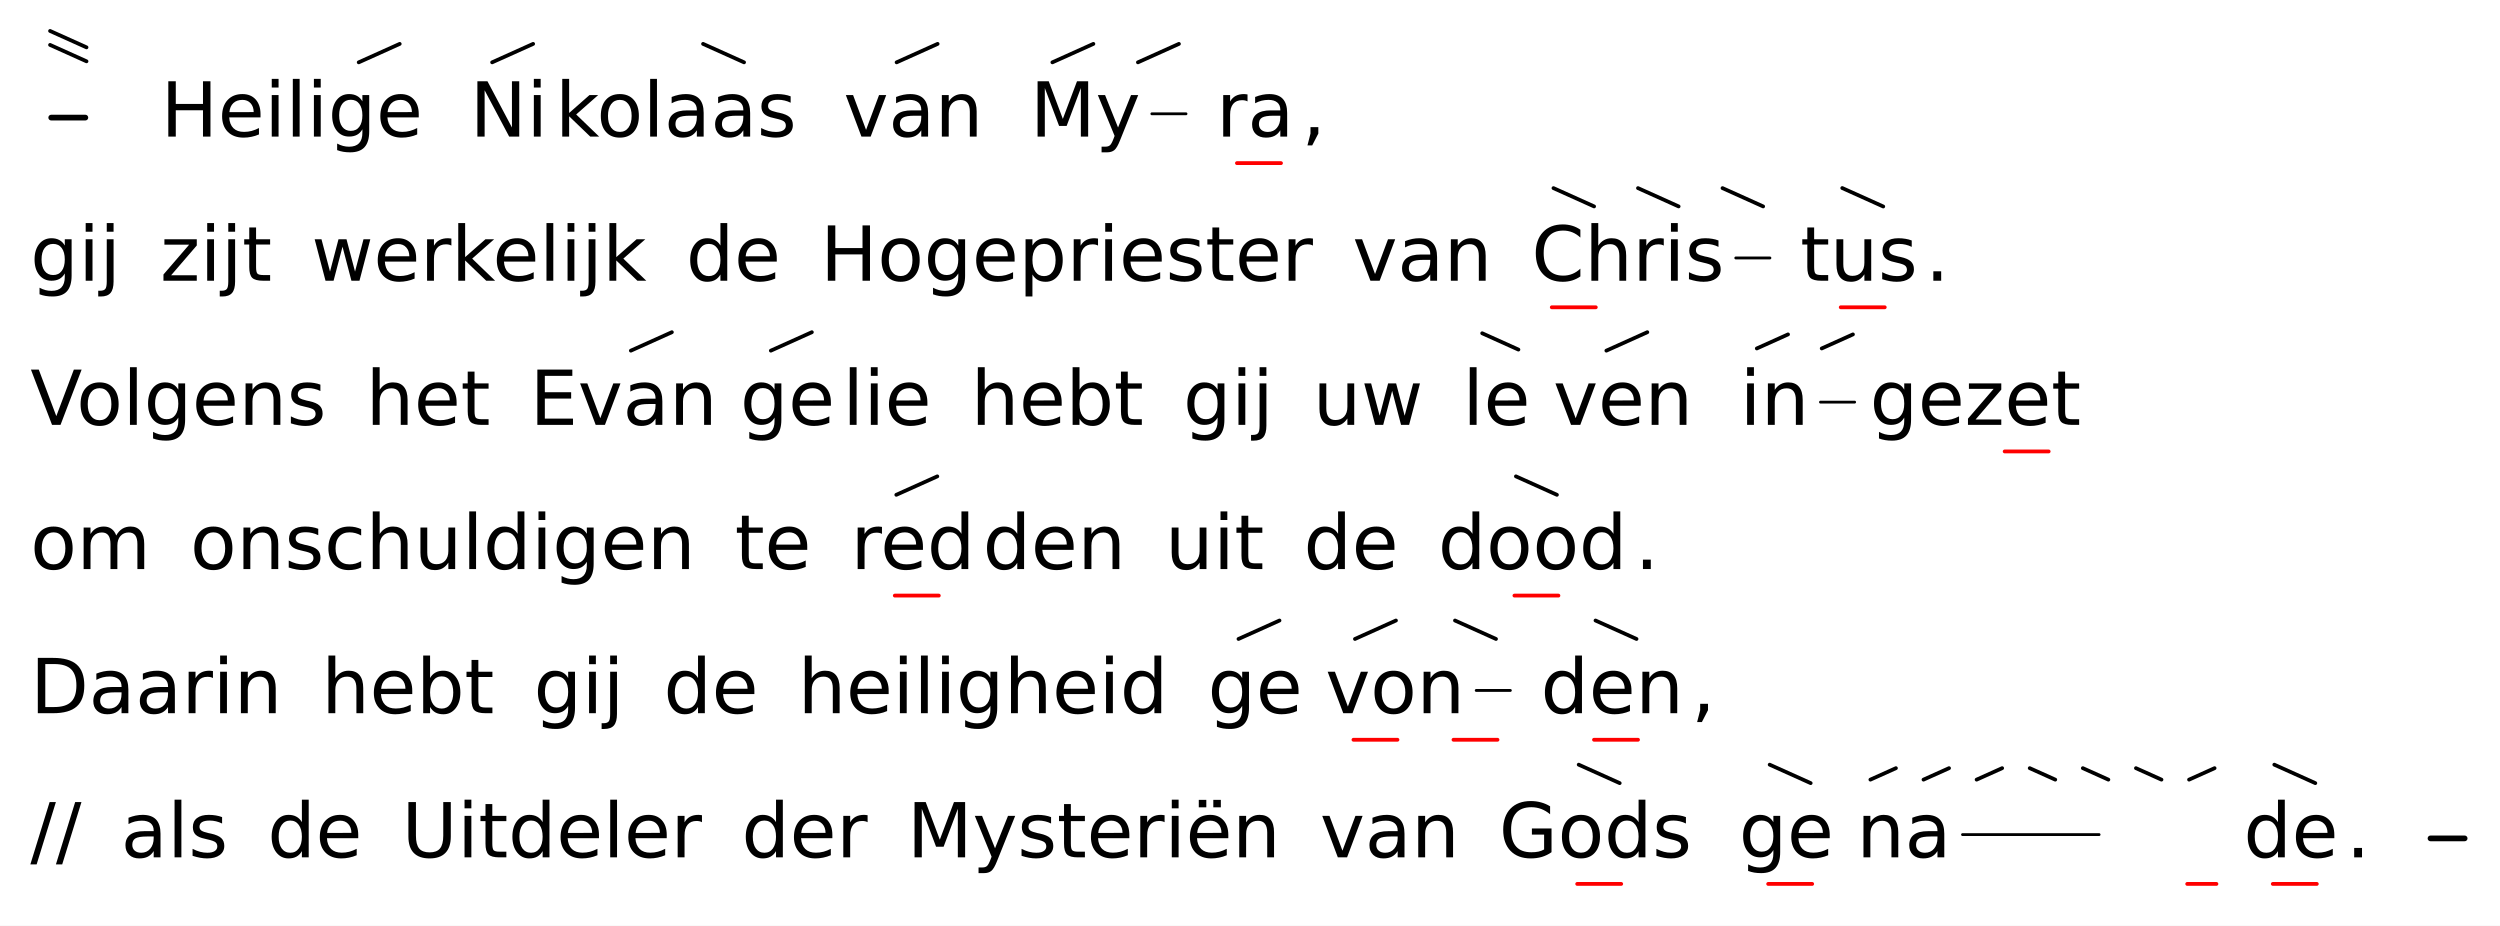
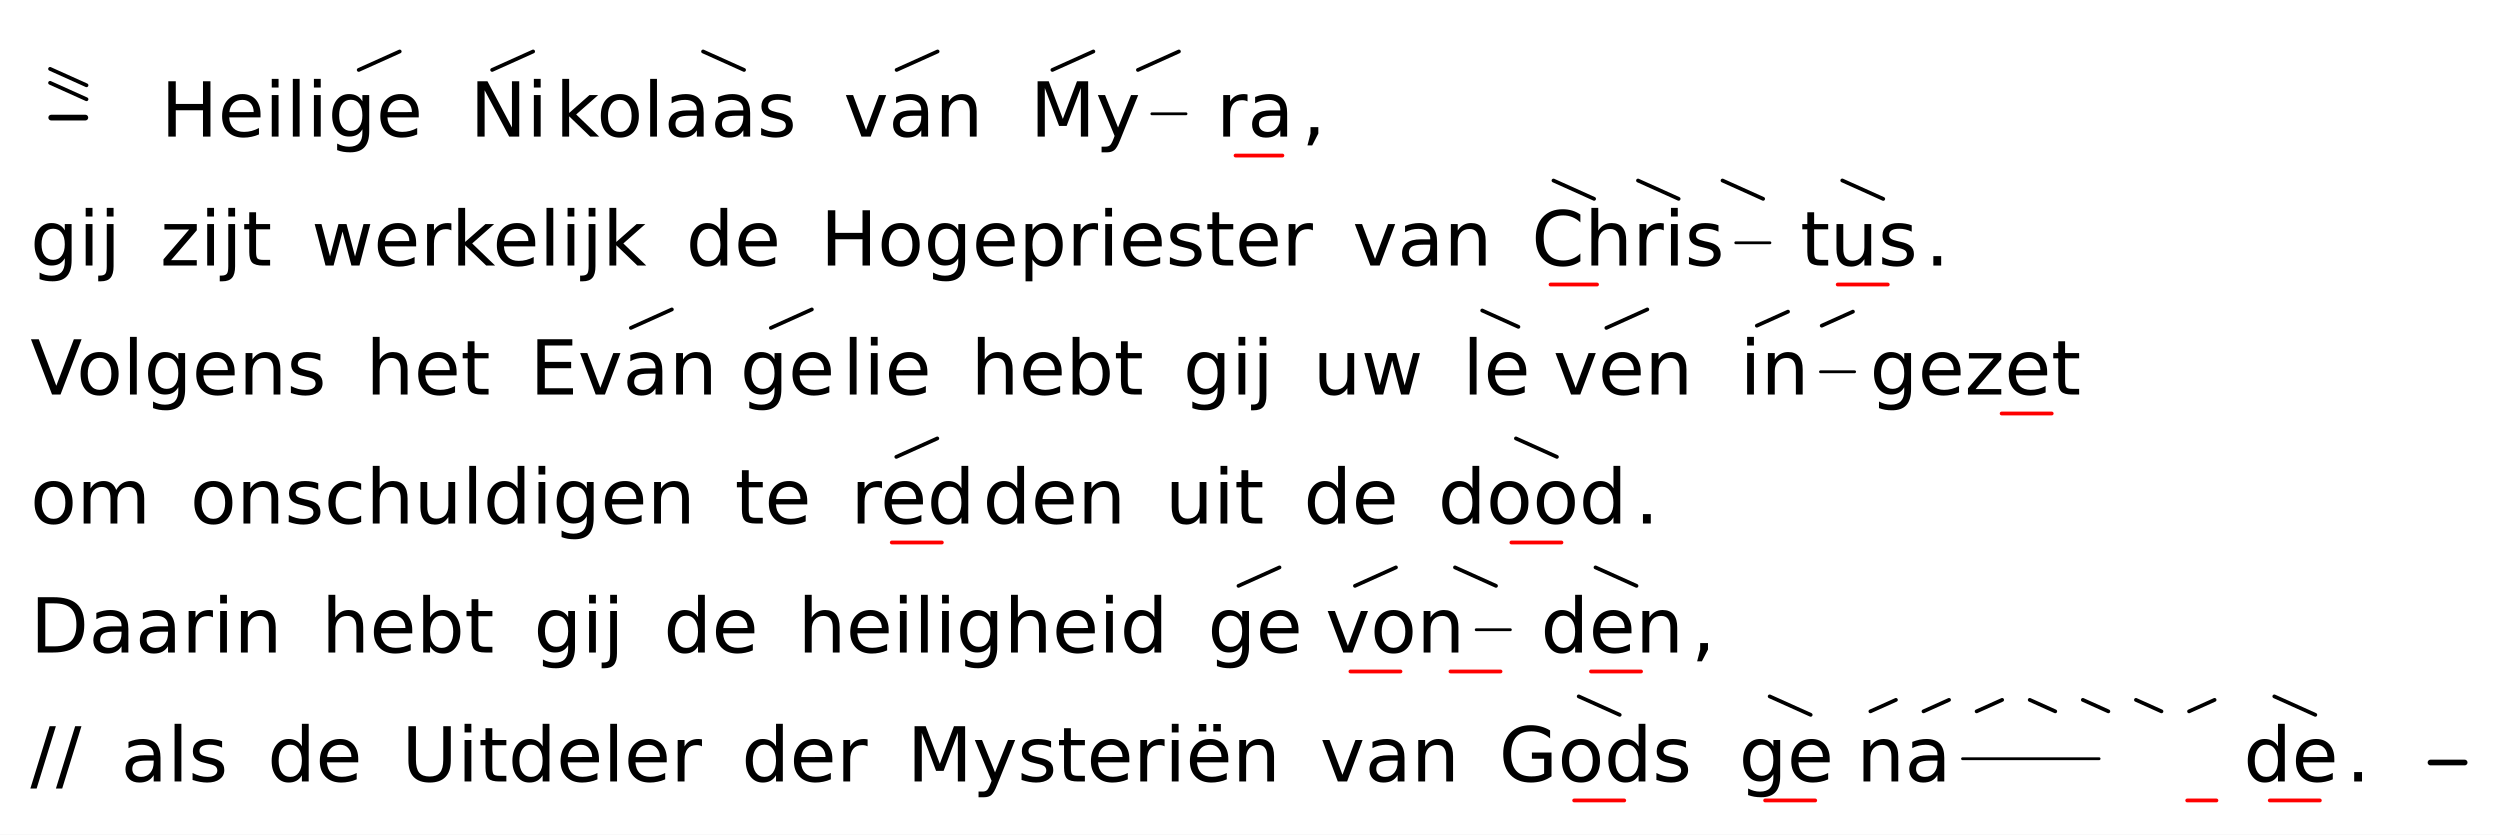
- <svg xmlns="http://www.w3.org/2000/svg" class="vsa-svg" width="659" height="244" viewBox="0 0 659 244">
+ <svg xmlns="http://www.w3.org/2000/svg" class="vsa-svg" width="659" height="220" viewBox="0 0 659 220">
  <rect width="100%" height="100%" fill="white" />
  <g class="vsa-score">
    <g class="vsa-line" data-vsa-line="1">
      <g class="vsa-unit vsa-pitch-marker" data-vsa-unit="1">
        <g class="vsa-pitch-marker-upper-glyph vsa-upper-glyphs">
-           <line class="vsa-glyph vsa-upper-glyph vsa-glyph-fall" x1="13.20" y1="11.84" x2="22.80" y2="16.16" stroke="black" stroke-width="1.00" stroke-linecap="round" />
-           <line class="vsa-glyph vsa-upper-glyph vsa-glyph-fall" x1="13.20" y1="8.16" x2="22.80" y2="12.48" stroke="black" stroke-width="1.00" stroke-linecap="round" />
+           <line class="vsa-glyph vsa-upper-glyph vsa-glyph-fall" x1="13.20" y1="21.84" x2="22.80" y2="26.16" stroke="black" stroke-width="1.00" stroke-linecap="round" />
+           <line class="vsa-glyph vsa-upper-glyph vsa-glyph-fall" x1="13.20" y1="18.16" x2="22.80" y2="22.48" stroke="black" stroke-width="1.00" stroke-linecap="round" />
        </g>
        <line class="vsa-pitch-marker-dash" x1="13.50" y1="31.00" x2="22.50" y2="31.00" stroke="black" stroke-width="1.50" stroke-linecap="round" />
      </g>
      <g class="vsa-unit vsa-unit-text" data-vsa-unit="3">
        <text class="vsa-text vsa-free-text" x="42.40" y="36.00" xml:space="preserve" font-family="DejaVu Sans" font-size="20.00">Heili</text>
      </g>
      <g class="vsa-unit vsa-unit-scope" data-vsa-unit="4">
-         <g class="vsa-glyph-group vsa-upper-glyphs">
-           <line class="vsa-glyph vsa-upper-glyph vsa-glyph-rise" x1="94.56" y1="16.43" x2="105.36" y2="11.57" stroke="black" stroke-width="1.00" stroke-linecap="round" />
-         </g>
-         <g class="vsa-glyph-group vsa-lower-glyphs">
- </g>
        <text class="vsa-text vsa-sung-text" x="86.45" y="36.00" xml:space="preserve" font-family="DejaVu Sans" font-size="20.00">ge</text>
+         <g class="vsa-glyph-group vsa-upper-glyphs">
+           <line class="vsa-glyph vsa-upper-glyph vsa-glyph-rise" x1="94.56" y1="18.43" x2="105.36" y2="13.57" stroke="black" stroke-width="1.00" stroke-linecap="round" />
+         </g>
+         <g class="vsa-glyph-group vsa-lower-glyphs">
+ </g>
      </g>
      <g class="vsa-unit vsa-unit-scope" data-vsa-unit="6">
-         <g class="vsa-glyph-group vsa-upper-glyphs">
-           <line class="vsa-glyph vsa-upper-glyph vsa-glyph-rise" x1="129.73" y1="16.43" x2="140.53" y2="11.57" stroke="black" stroke-width="1.00" stroke-linecap="round" />
-         </g>
-         <g class="vsa-glyph-group vsa-lower-glyphs">
- </g>
        <text class="vsa-text vsa-sung-text" x="123.87" y="36.00" xml:space="preserve" font-family="DejaVu Sans" font-size="20.00">Ni</text>
+         <g class="vsa-glyph-group vsa-upper-glyphs">
+           <line class="vsa-glyph vsa-upper-glyph vsa-glyph-rise" x1="129.73" y1="18.43" x2="140.53" y2="13.57" stroke="black" stroke-width="1.00" stroke-linecap="round" />
+         </g>
+         <g class="vsa-glyph-group vsa-lower-glyphs">
+ </g>
      </g>
      <g class="vsa-unit vsa-unit-text" data-vsa-unit="7">
        <text class="vsa-text vsa-free-text" x="146.40" y="36.00" xml:space="preserve" font-family="DejaVu Sans" font-size="20.00">ko</text>
      </g>
      <g class="vsa-unit vsa-unit-scope" data-vsa-unit="8">
-         <g class="vsa-glyph-group vsa-upper-glyphs">
-           <line class="vsa-glyph vsa-upper-glyph vsa-glyph-fall" x1="185.33" y1="11.57" x2="196.13" y2="16.43" stroke="black" stroke-width="1.00" stroke-linecap="round" />
-         </g>
-         <g class="vsa-glyph-group vsa-lower-glyphs">
- </g>
        <text class="vsa-text vsa-sung-text" x="169.49" y="36.00" xml:space="preserve" font-family="DejaVu Sans" font-size="20.00">laas</text>
+         <g class="vsa-glyph-group vsa-upper-glyphs">
+           <line class="vsa-glyph vsa-upper-glyph vsa-glyph-fall" x1="185.33" y1="13.57" x2="196.13" y2="18.43" stroke="black" stroke-width="1.00" stroke-linecap="round" />
+         </g>
+         <g class="vsa-glyph-group vsa-lower-glyphs">
+ </g>
      </g>
      <g class="vsa-unit vsa-unit-scope" data-vsa-unit="10">
-         <g class="vsa-glyph-group vsa-upper-glyphs">
-           <line class="vsa-glyph vsa-upper-glyph vsa-glyph-rise" x1="236.35" y1="16.43" x2="247.15" y2="11.57" stroke="black" stroke-width="1.00" stroke-linecap="round" />
-         </g>
-         <g class="vsa-glyph-group vsa-lower-glyphs">
- </g>
        <text class="vsa-text vsa-sung-text" x="222.37" y="36.00" xml:space="preserve" font-family="DejaVu Sans" font-size="20.00">van</text>
+         <g class="vsa-glyph-group vsa-upper-glyphs">
+           <line class="vsa-glyph vsa-upper-glyph vsa-glyph-rise" x1="236.35" y1="18.43" x2="247.15" y2="13.57" stroke="black" stroke-width="1.00" stroke-linecap="round" />
+         </g>
+         <g class="vsa-glyph-group vsa-lower-glyphs">
+ </g>
      </g>
      <g class="vsa-unit vsa-unit-scope" data-vsa-unit="12">
-         <g class="vsa-glyph-group vsa-upper-glyphs">
-           <line class="vsa-glyph vsa-upper-glyph vsa-glyph-rise" x1="277.41" y1="16.43" x2="288.21" y2="11.57" stroke="black" stroke-width="1.00" stroke-linecap="round" />
-           <line class="vsa-glyph vsa-upper-glyph vsa-glyph-rise" x1="299.96" y1="16.43" x2="310.76" y2="11.57" stroke="black" stroke-width="1.00" stroke-linecap="round" />
-         </g>
-         <g class="vsa-glyph-group vsa-lower-glyphs">
- </g>
        <text class="vsa-text vsa-sung-text" x="271.54" y="36.00" xml:space="preserve" font-family="DejaVu Sans" font-size="20.00">My</text>
        <line class="vsa-filler-line" x1="303.63" y1="30.00" x2="312.63" y2="30.00" stroke="black" stroke-width="0.75" stroke-linecap="round" />
+         <g class="vsa-glyph-group vsa-upper-glyphs">
+           <line class="vsa-glyph vsa-upper-glyph vsa-glyph-rise" x1="277.41" y1="18.43" x2="288.21" y2="13.57" stroke="black" stroke-width="1.00" stroke-linecap="round" />
+           <line class="vsa-glyph vsa-upper-glyph vsa-glyph-rise" x1="299.96" y1="18.43" x2="310.76" y2="13.57" stroke="black" stroke-width="1.00" stroke-linecap="round" />
+         </g>
+         <g class="vsa-glyph-group vsa-lower-glyphs">
+ </g>
      </g>
      <g class="vsa-unit vsa-unit-scope" data-vsa-unit="13">
-         <g class="vsa-glyph-group vsa-upper-glyphs">
- </g>
-         <g class="vsa-glyph-group vsa-lower-glyphs">
-           <line class="vsa-glyph vsa-lower-glyph vsa-glyph-length" x1="326.06" y1="43.00" x2="337.67" y2="43.00" stroke="red" stroke-width="1.00" stroke-linecap="round" />
-         </g>
        <text class="vsa-text vsa-sung-text" x="320.63" y="36.00" xml:space="preserve" font-family="DejaVu Sans" font-size="20.00">ra</text>
+         <g class="vsa-glyph-group vsa-upper-glyphs">
+ </g>
+         <g class="vsa-glyph-group vsa-lower-glyphs">
+           <line class="vsa-glyph vsa-lower-glyph vsa-glyph-length" x1="325.69" y1="41.00" x2="338.04" y2="41.00" stroke="red" stroke-width="1.00" stroke-linecap="round" />
+         </g>
      </g>
      <g class="vsa-unit vsa-unit-text" data-vsa-unit="14">
        <text class="vsa-text vsa-free-text" x="343.10" y="36.00" xml:space="preserve" font-family="DejaVu Sans" font-size="20.00">,</text>
      </g>
    </g>
    <g class="vsa-line" data-vsa-line="2">
      <g class="vsa-unit vsa-unit-text" data-vsa-unit="1">
-         <text class="vsa-text vsa-free-text" x="8.00" y="74.00" xml:space="preserve" font-family="DejaVu Sans" font-size="20.00">gij</text>
-       </g>
-       <g class="vsa-unit vsa-unit-text" data-vsa-unit="3">
-         <text class="vsa-text vsa-free-text" x="42.23" y="74.00" xml:space="preserve" font-family="DejaVu Sans" font-size="20.00">zijt</text>
-       </g>
-       <g class="vsa-unit vsa-unit-text" data-vsa-unit="5">
-         <text class="vsa-text vsa-free-text" x="82.10" y="74.00" xml:space="preserve" font-family="DejaVu Sans" font-size="20.00">werkelijk</text>
+         <text class="vsa-text vsa-free-text" x="8.00" y="70.00" xml:space="preserve" font-family="DejaVu Sans" font-size="20.00">gij</text>
+       </g>
+       <g class="vsa-unit vsa-unit-text" data-vsa-unit="3">
+         <text class="vsa-text vsa-free-text" x="42.23" y="70.00" xml:space="preserve" font-family="DejaVu Sans" font-size="20.00">zijt</text>
+       </g>
+       <g class="vsa-unit vsa-unit-text" data-vsa-unit="5">
+         <text class="vsa-text vsa-free-text" x="82.10" y="70.00" xml:space="preserve" font-family="DejaVu Sans" font-size="20.00">werkelijk</text>
      </g>
      <g class="vsa-unit vsa-unit-text" data-vsa-unit="7">
-         <text class="vsa-text vsa-free-text" x="180.83" y="74.00" xml:space="preserve" font-family="DejaVu Sans" font-size="20.00">de</text>
+         <text class="vsa-text vsa-free-text" x="180.83" y="70.00" xml:space="preserve" font-family="DejaVu Sans" font-size="20.00">de</text>
      </g>
      <g class="vsa-unit vsa-unit-text" data-vsa-unit="9">
-         <text class="vsa-text vsa-free-text" x="216.25" y="74.00" xml:space="preserve" font-family="DejaVu Sans" font-size="20.00">Hogepriester</text>
+         <text class="vsa-text vsa-free-text" x="216.25" y="70.00" xml:space="preserve" font-family="DejaVu Sans" font-size="20.00">Hogepriester</text>
      </g>
      <g class="vsa-unit vsa-unit-text" data-vsa-unit="11">
-         <text class="vsa-text vsa-free-text" x="356.54" y="74.00" xml:space="preserve" font-family="DejaVu Sans" font-size="20.00">van</text>
+         <text class="vsa-text vsa-free-text" x="356.54" y="70.00" xml:space="preserve" font-family="DejaVu Sans" font-size="20.00">van</text>
      </g>
      <g class="vsa-unit vsa-unit-scope" data-vsa-unit="13">
-         <g class="vsa-glyph-group vsa-upper-glyphs">
-           <line class="vsa-glyph vsa-upper-glyph vsa-glyph-fall" x1="409.50" y1="49.59" x2="420.20" y2="54.41" stroke="black" stroke-width="1.00" stroke-linecap="round" />
-           <line class="vsa-glyph vsa-upper-glyph vsa-glyph-fall" x1="431.78" y1="49.59" x2="442.48" y2="54.41" stroke="black" stroke-width="1.00" stroke-linecap="round" />
-           <line class="vsa-glyph vsa-upper-glyph vsa-glyph-fall" x1="454.06" y1="49.59" x2="464.76" y2="54.41" stroke="black" stroke-width="1.00" stroke-linecap="round" />
-         </g>
-         <g class="vsa-glyph-group vsa-lower-glyphs">
-           <line class="vsa-glyph vsa-lower-glyph vsa-glyph-length" x1="409.05" y1="81.00" x2="420.65" y2="81.00" stroke="red" stroke-width="1.00" stroke-linecap="round" />
-         </g>
-         <text class="vsa-text vsa-sung-text" x="403.71" y="74.00" xml:space="preserve" font-family="DejaVu Sans" font-size="20.00">Chris</text>
-         <line class="vsa-filler-line" x1="457.55" y1="68.00" x2="466.55" y2="68.00" stroke="black" stroke-width="0.75" stroke-linecap="round" />
+         <text class="vsa-text vsa-sung-text" x="403.71" y="70.00" xml:space="preserve" font-family="DejaVu Sans" font-size="20.00">Chris</text>
+         <line class="vsa-filler-line" x1="457.55" y1="64.00" x2="466.55" y2="64.00" stroke="black" stroke-width="0.75" stroke-linecap="round" />
+         <g class="vsa-glyph-group vsa-upper-glyphs">
+           <line class="vsa-glyph vsa-upper-glyph vsa-glyph-fall" x1="409.50" y1="47.59" x2="420.20" y2="52.41" stroke="black" stroke-width="1.00" stroke-linecap="round" />
+           <line class="vsa-glyph vsa-upper-glyph vsa-glyph-fall" x1="431.78" y1="47.59" x2="442.48" y2="52.41" stroke="black" stroke-width="1.00" stroke-linecap="round" />
+           <line class="vsa-glyph vsa-upper-glyph vsa-glyph-fall" x1="454.06" y1="47.59" x2="464.76" y2="52.41" stroke="black" stroke-width="1.00" stroke-linecap="round" />
+         </g>
+         <g class="vsa-glyph-group vsa-lower-glyphs">
+           <line class="vsa-glyph vsa-lower-glyph vsa-glyph-length" x1="408.72" y1="75.00" x2="420.98" y2="75.00" stroke="red" stroke-width="1.00" stroke-linecap="round" />
+         </g>
      </g>
      <g class="vsa-unit vsa-unit-scope" data-vsa-unit="14">
-         <g class="vsa-glyph-group vsa-upper-glyphs">
-           <line class="vsa-glyph vsa-upper-glyph vsa-glyph-fall" x1="485.62" y1="49.57" x2="496.42" y2="54.43" stroke="black" stroke-width="1.00" stroke-linecap="round" />
-         </g>
-         <g class="vsa-glyph-group vsa-lower-glyphs">
-           <line class="vsa-glyph vsa-lower-glyph vsa-glyph-length" x1="485.22" y1="81.00" x2="496.82" y2="81.00" stroke="red" stroke-width="1.00" stroke-linecap="round" />
-         </g>
-         <text class="vsa-text vsa-sung-text" x="474.55" y="74.00" xml:space="preserve" font-family="DejaVu Sans" font-size="20.00">tus</text>
+         <text class="vsa-text vsa-sung-text" x="474.55" y="70.00" xml:space="preserve" font-family="DejaVu Sans" font-size="20.00">tus</text>
+         <g class="vsa-glyph-group vsa-upper-glyphs">
+           <line class="vsa-glyph vsa-upper-glyph vsa-glyph-fall" x1="485.62" y1="47.57" x2="496.42" y2="52.43" stroke="black" stroke-width="1.00" stroke-linecap="round" />
+         </g>
+         <g class="vsa-glyph-group vsa-lower-glyphs">
+           <line class="vsa-glyph vsa-lower-glyph vsa-glyph-length" x1="484.42" y1="75.00" x2="497.62" y2="75.00" stroke="red" stroke-width="1.00" stroke-linecap="round" />
+         </g>
      </g>
      <g class="vsa-unit vsa-unit-text" data-vsa-unit="15">
-         <text class="vsa-text vsa-free-text" x="507.49" y="74.00" xml:space="preserve" font-family="DejaVu Sans" font-size="20.00">.</text>
+         <text class="vsa-text vsa-free-text" x="507.49" y="70.00" xml:space="preserve" font-family="DejaVu Sans" font-size="20.00">.</text>
      </g>
    </g>
    <g class="vsa-line" data-vsa-line="3">
      <g class="vsa-unit vsa-unit-text" data-vsa-unit="1">
-         <text class="vsa-text vsa-free-text" x="8.00" y="112.00" xml:space="preserve" font-family="DejaVu Sans" font-size="20.00">Volgens</text>
-       </g>
-       <g class="vsa-unit vsa-unit-text" data-vsa-unit="3">
-         <text class="vsa-text vsa-free-text" x="96.45" y="112.00" xml:space="preserve" font-family="DejaVu Sans" font-size="20.00">het</text>
-       </g>
-       <g class="vsa-unit vsa-unit-text" data-vsa-unit="5">
-         <text class="vsa-text vsa-free-text" x="139.68" y="112.00" xml:space="preserve" font-family="DejaVu Sans" font-size="20.00">E</text>
+         <text class="vsa-text vsa-free-text" x="8.00" y="104.00" xml:space="preserve" font-family="DejaVu Sans" font-size="20.00">Volgens</text>
+       </g>
+       <g class="vsa-unit vsa-unit-text" data-vsa-unit="3">
+         <text class="vsa-text vsa-free-text" x="96.45" y="104.00" xml:space="preserve" font-family="DejaVu Sans" font-size="20.00">het</text>
+       </g>
+       <g class="vsa-unit vsa-unit-text" data-vsa-unit="5">
+         <text class="vsa-text vsa-free-text" x="139.68" y="104.00" xml:space="preserve" font-family="DejaVu Sans" font-size="20.00">E</text>
      </g>
      <g class="vsa-unit vsa-unit-scope" data-vsa-unit="6">
-         <g class="vsa-glyph-group vsa-upper-glyphs">
-           <line class="vsa-glyph vsa-upper-glyph vsa-glyph-rise" x1="166.30" y1="92.43" x2="177.10" y2="87.57" stroke="black" stroke-width="1.00" stroke-linecap="round" />
-         </g>
-         <g class="vsa-glyph-group vsa-lower-glyphs">
- </g>
-         <text class="vsa-text vsa-sung-text" x="152.32" y="112.00" xml:space="preserve" font-family="DejaVu Sans" font-size="20.00">van</text>
+         <text class="vsa-text vsa-sung-text" x="152.32" y="104.00" xml:space="preserve" font-family="DejaVu Sans" font-size="20.00">van</text>
+         <g class="vsa-glyph-group vsa-upper-glyphs">
+           <line class="vsa-glyph vsa-upper-glyph vsa-glyph-rise" x1="166.30" y1="86.43" x2="177.10" y2="81.57" stroke="black" stroke-width="1.00" stroke-linecap="round" />
+         </g>
+         <g class="vsa-glyph-group vsa-lower-glyphs">
+ </g>
      </g>
      <g class="vsa-unit vsa-unit-scope" data-vsa-unit="7">
-         <g class="vsa-glyph-group vsa-upper-glyphs">
-           <line class="vsa-glyph vsa-upper-glyph vsa-glyph-rise" x1="203.20" y1="92.43" x2="214.00" y2="87.57" stroke="black" stroke-width="1.00" stroke-linecap="round" />
-         </g>
-         <g class="vsa-glyph-group vsa-lower-glyphs">
- </g>
-         <text class="vsa-text vsa-sung-text" x="195.09" y="112.00" xml:space="preserve" font-family="DejaVu Sans" font-size="20.00">ge</text>
+         <text class="vsa-text vsa-sung-text" x="195.09" y="104.00" xml:space="preserve" font-family="DejaVu Sans" font-size="20.00">ge</text>
+         <g class="vsa-glyph-group vsa-upper-glyphs">
+           <line class="vsa-glyph vsa-upper-glyph vsa-glyph-rise" x1="203.20" y1="86.43" x2="214.00" y2="81.57" stroke="black" stroke-width="1.00" stroke-linecap="round" />
+         </g>
+         <g class="vsa-glyph-group vsa-lower-glyphs">
+ </g>
      </g>
      <g class="vsa-unit vsa-unit-text" data-vsa-unit="8">
-         <text class="vsa-text vsa-free-text" x="222.11" y="112.00" xml:space="preserve" font-family="DejaVu Sans" font-size="20.00">lie</text>
+         <text class="vsa-text vsa-free-text" x="222.11" y="104.00" xml:space="preserve" font-family="DejaVu Sans" font-size="20.00">lie</text>
      </g>
      <g class="vsa-unit vsa-unit-text" data-vsa-unit="10">
-         <text class="vsa-text vsa-free-text" x="255.95" y="112.00" xml:space="preserve" font-family="DejaVu Sans" font-size="20.00">hebt</text>
+         <text class="vsa-text vsa-free-text" x="255.95" y="104.00" xml:space="preserve" font-family="DejaVu Sans" font-size="20.00">hebt</text>
      </g>
      <g class="vsa-unit vsa-unit-text" data-vsa-unit="12">
-         <text class="vsa-text vsa-free-text" x="311.88" y="112.00" xml:space="preserve" font-family="DejaVu Sans" font-size="20.00">gij</text>
+         <text class="vsa-text vsa-free-text" x="311.88" y="104.00" xml:space="preserve" font-family="DejaVu Sans" font-size="20.00">gij</text>
      </g>
      <g class="vsa-unit vsa-unit-text" data-vsa-unit="14">
-         <text class="vsa-text vsa-free-text" x="346.11" y="112.00" xml:space="preserve" font-family="DejaVu Sans" font-size="20.00">uw</text>
+         <text class="vsa-text vsa-free-text" x="346.11" y="104.00" xml:space="preserve" font-family="DejaVu Sans" font-size="20.00">uw</text>
      </g>
      <g class="vsa-unit vsa-unit-scope" data-vsa-unit="16">
-         <g class="vsa-glyph-group vsa-upper-glyphs">
-           <line class="vsa-glyph vsa-upper-glyph vsa-glyph-fall" x1="390.71" y1="87.85" x2="400.25" y2="92.15" stroke="black" stroke-width="1.00" stroke-linecap="round" />
-         </g>
-         <g class="vsa-glyph-group vsa-lower-glyphs">
- </g>
-         <text class="vsa-text vsa-sung-text" x="385.54" y="112.00" xml:space="preserve" font-family="DejaVu Sans" font-size="20.00">le</text>
+         <text class="vsa-text vsa-sung-text" x="385.54" y="104.00" xml:space="preserve" font-family="DejaVu Sans" font-size="20.00">le</text>
+         <g class="vsa-glyph-group vsa-upper-glyphs">
+           <line class="vsa-glyph vsa-upper-glyph vsa-glyph-fall" x1="390.71" y1="81.85" x2="400.25" y2="86.15" stroke="black" stroke-width="1.00" stroke-linecap="round" />
+         </g>
+         <g class="vsa-glyph-group vsa-lower-glyphs">
+ </g>
      </g>
      <g class="vsa-unit vsa-unit-scope" data-vsa-unit="17">
-         <g class="vsa-glyph-group vsa-upper-glyphs">
-           <line class="vsa-glyph vsa-upper-glyph vsa-glyph-rise" x1="423.44" y1="92.43" x2="434.23" y2="87.57" stroke="black" stroke-width="1.00" stroke-linecap="round" />
-         </g>
-         <g class="vsa-glyph-group vsa-lower-glyphs">
- </g>
-         <text class="vsa-text vsa-sung-text" x="409.42" y="112.00" xml:space="preserve" font-family="DejaVu Sans" font-size="20.00">ven</text>
+         <text class="vsa-text vsa-sung-text" x="409.42" y="104.00" xml:space="preserve" font-family="DejaVu Sans" font-size="20.00">ven</text>
+         <g class="vsa-glyph-group vsa-upper-glyphs">
+           <line class="vsa-glyph vsa-upper-glyph vsa-glyph-rise" x1="423.44" y1="86.43" x2="434.23" y2="81.57" stroke="black" stroke-width="1.00" stroke-linecap="round" />
+         </g>
+         <g class="vsa-glyph-group vsa-lower-glyphs">
+ </g>
      </g>
      <g class="vsa-unit vsa-unit-scope" data-vsa-unit="19">
-         <g class="vsa-glyph-group vsa-upper-glyphs">
-           <line class="vsa-glyph vsa-upper-glyph vsa-glyph-rise" x1="463.10" y1="91.85" x2="471.32" y2="88.15" stroke="black" stroke-width="1.00" stroke-linecap="round" />
-           <line class="vsa-glyph vsa-upper-glyph vsa-glyph-rise" x1="480.21" y1="91.85" x2="488.43" y2="88.15" stroke="black" stroke-width="1.00" stroke-linecap="round" />
-         </g>
-         <g class="vsa-glyph-group vsa-lower-glyphs">
- </g>
-         <text class="vsa-text vsa-sung-text" x="458.65" y="112.00" xml:space="preserve" font-family="DejaVu Sans" font-size="20.00">in</text>
-         <line class="vsa-filler-line" x1="479.88" y1="106.00" x2="488.88" y2="106.00" stroke="black" stroke-width="0.75" stroke-linecap="round" />
+         <text class="vsa-text vsa-sung-text" x="458.65" y="104.00" xml:space="preserve" font-family="DejaVu Sans" font-size="20.00">in</text>
+         <line class="vsa-filler-line" x1="479.88" y1="98.00" x2="488.88" y2="98.00" stroke="black" stroke-width="0.75" stroke-linecap="round" />
+         <g class="vsa-glyph-group vsa-upper-glyphs">
+           <line class="vsa-glyph vsa-upper-glyph vsa-glyph-rise" x1="463.10" y1="85.85" x2="471.32" y2="82.15" stroke="black" stroke-width="1.00" stroke-linecap="round" />
+           <line class="vsa-glyph vsa-upper-glyph vsa-glyph-rise" x1="480.21" y1="85.85" x2="488.43" y2="82.15" stroke="black" stroke-width="1.00" stroke-linecap="round" />
+         </g>
+         <g class="vsa-glyph-group vsa-lower-glyphs">
+ </g>
      </g>
      <g class="vsa-unit vsa-unit-text" data-vsa-unit="20">
-         <text class="vsa-text vsa-free-text" x="492.88" y="112.00" xml:space="preserve" font-family="DejaVu Sans" font-size="20.00">ge</text>
+         <text class="vsa-text vsa-free-text" x="492.88" y="104.00" xml:space="preserve" font-family="DejaVu Sans" font-size="20.00">ge</text>
      </g>
      <g class="vsa-unit vsa-unit-scope" data-vsa-unit="21">
-         <g class="vsa-glyph-group vsa-upper-glyphs">
- </g>
-         <g class="vsa-glyph-group vsa-lower-glyphs">
-           <line class="vsa-glyph vsa-lower-glyph vsa-glyph-length" x1="528.43" y1="119.00" x2="540.03" y2="119.00" stroke="red" stroke-width="1.00" stroke-linecap="round" />
-         </g>
-         <text class="vsa-text vsa-sung-text" x="517.90" y="112.00" xml:space="preserve" font-family="DejaVu Sans" font-size="20.00">zet</text>
+         <text class="vsa-text vsa-sung-text" x="517.90" y="104.00" xml:space="preserve" font-family="DejaVu Sans" font-size="20.00">zet</text>
+         <g class="vsa-glyph-group vsa-upper-glyphs">
+ </g>
+         <g class="vsa-glyph-group vsa-lower-glyphs">
+           <line class="vsa-glyph vsa-lower-glyph vsa-glyph-length" x1="527.63" y1="109.00" x2="540.83" y2="109.00" stroke="red" stroke-width="1.00" stroke-linecap="round" />
+         </g>
      </g>
    </g>
    <g class="vsa-line" data-vsa-line="4">
      <g class="vsa-unit vsa-unit-text" data-vsa-unit="1">
-         <text class="vsa-text vsa-free-text" x="8.00" y="150.00" xml:space="preserve" font-family="DejaVu Sans" font-size="20.00">om</text>
-       </g>
-       <g class="vsa-unit vsa-unit-text" data-vsa-unit="3">
-         <text class="vsa-text vsa-free-text" x="50.12" y="150.00" xml:space="preserve" font-family="DejaVu Sans" font-size="20.00">onschuldigen</text>
-       </g>
-       <g class="vsa-unit vsa-unit-text" data-vsa-unit="5">
-         <text class="vsa-text vsa-free-text" x="193.71" y="150.00" xml:space="preserve" font-family="DejaVu Sans" font-size="20.00">te</text>
+         <text class="vsa-text vsa-free-text" x="8.00" y="138.00" xml:space="preserve" font-family="DejaVu Sans" font-size="20.00">om</text>
+       </g>
+       <g class="vsa-unit vsa-unit-text" data-vsa-unit="3">
+         <text class="vsa-text vsa-free-text" x="50.12" y="138.00" xml:space="preserve" font-family="DejaVu Sans" font-size="20.00">onschuldigen</text>
+       </g>
+       <g class="vsa-unit vsa-unit-text" data-vsa-unit="5">
+         <text class="vsa-text vsa-free-text" x="193.71" y="138.00" xml:space="preserve" font-family="DejaVu Sans" font-size="20.00">te</text>
      </g>
      <g class="vsa-unit vsa-unit-scope" data-vsa-unit="7">
-         <g class="vsa-glyph-group vsa-upper-glyphs">
-           <line class="vsa-glyph vsa-upper-glyph vsa-glyph-rise" x1="236.27" y1="130.43" x2="247.07" y2="125.57" stroke="black" stroke-width="1.00" stroke-linecap="round" />
-         </g>
-         <g class="vsa-glyph-group vsa-lower-glyphs">
-           <line class="vsa-glyph vsa-lower-glyph vsa-glyph-length" x1="235.87" y1="157.00" x2="247.47" y2="157.00" stroke="red" stroke-width="1.00" stroke-linecap="round" />
-         </g>
-         <text class="vsa-text vsa-sung-text" x="224.27" y="150.00" xml:space="preserve" font-family="DejaVu Sans" font-size="20.00">red</text>
+         <text class="vsa-text vsa-sung-text" x="224.27" y="138.00" xml:space="preserve" font-family="DejaVu Sans" font-size="20.00">red</text>
+         <g class="vsa-glyph-group vsa-upper-glyphs">
+           <line class="vsa-glyph vsa-upper-glyph vsa-glyph-rise" x1="236.27" y1="120.43" x2="247.07" y2="115.57" stroke="black" stroke-width="1.00" stroke-linecap="round" />
+         </g>
+         <g class="vsa-glyph-group vsa-lower-glyphs">
+           <line class="vsa-glyph vsa-lower-glyph vsa-glyph-length" x1="235.07" y1="143.00" x2="248.27" y2="143.00" stroke="red" stroke-width="1.00" stroke-linecap="round" />
+         </g>
      </g>
      <g class="vsa-unit vsa-unit-text" data-vsa-unit="8">
-         <text class="vsa-text vsa-free-text" x="259.07" y="150.00" xml:space="preserve" font-family="DejaVu Sans" font-size="20.00">den</text>
+         <text class="vsa-text vsa-free-text" x="259.07" y="138.00" xml:space="preserve" font-family="DejaVu Sans" font-size="20.00">den</text>
      </g>
      <g class="vsa-unit vsa-unit-text" data-vsa-unit="10">
-         <text class="vsa-text vsa-free-text" x="307.16" y="150.00" xml:space="preserve" font-family="DejaVu Sans" font-size="20.00">uit</text>
+         <text class="vsa-text vsa-free-text" x="307.16" y="138.00" xml:space="preserve" font-family="DejaVu Sans" font-size="20.00">uit</text>
      </g>
      <g class="vsa-unit vsa-unit-text" data-vsa-unit="12">
-         <text class="vsa-text vsa-free-text" x="343.64" y="150.00" xml:space="preserve" font-family="DejaVu Sans" font-size="20.00">de</text>
+         <text class="vsa-text vsa-free-text" x="343.64" y="138.00" xml:space="preserve" font-family="DejaVu Sans" font-size="20.00">de</text>
      </g>
      <g class="vsa-unit vsa-unit-scope" data-vsa-unit="14">
-         <g class="vsa-glyph-group vsa-upper-glyphs">
-           <line class="vsa-glyph vsa-upper-glyph vsa-glyph-fall" x1="399.60" y1="125.57" x2="410.40" y2="130.43" stroke="black" stroke-width="1.00" stroke-linecap="round" />
-         </g>
-         <g class="vsa-glyph-group vsa-lower-glyphs">
-           <line class="vsa-glyph vsa-lower-glyph vsa-glyph-length" x1="399.20" y1="157.00" x2="410.80" y2="157.00" stroke="red" stroke-width="1.00" stroke-linecap="round" />
-         </g>
-         <text class="vsa-text vsa-sung-text" x="379.06" y="150.00" xml:space="preserve" font-family="DejaVu Sans" font-size="20.00">dood</text>
+         <text class="vsa-text vsa-sung-text" x="379.06" y="138.00" xml:space="preserve" font-family="DejaVu Sans" font-size="20.00">dood</text>
+         <g class="vsa-glyph-group vsa-upper-glyphs">
+           <line class="vsa-glyph vsa-upper-glyph vsa-glyph-fall" x1="399.60" y1="115.57" x2="410.40" y2="120.43" stroke="black" stroke-width="1.00" stroke-linecap="round" />
+         </g>
+         <g class="vsa-glyph-group vsa-lower-glyphs">
+           <line class="vsa-glyph vsa-lower-glyph vsa-glyph-length" x1="398.40" y1="143.00" x2="411.60" y2="143.00" stroke="red" stroke-width="1.00" stroke-linecap="round" />
+         </g>
      </g>
      <g class="vsa-unit vsa-unit-text" data-vsa-unit="15">
-         <text class="vsa-text vsa-free-text" x="430.94" y="150.00" xml:space="preserve" font-family="DejaVu Sans" font-size="20.00">.</text>
+         <text class="vsa-text vsa-free-text" x="430.94" y="138.00" xml:space="preserve" font-family="DejaVu Sans" font-size="20.00">.</text>
      </g>
    </g>
    <g class="vsa-line" data-vsa-line="5">
      <g class="vsa-unit vsa-unit-text" data-vsa-unit="1">
-         <text class="vsa-text vsa-free-text" x="8.00" y="188.00" xml:space="preserve" font-family="DejaVu Sans" font-size="20.00">Daarin</text>
-       </g>
-       <g class="vsa-unit vsa-unit-text" data-vsa-unit="3">
-         <text class="vsa-text vsa-free-text" x="84.76" y="188.00" xml:space="preserve" font-family="DejaVu Sans" font-size="20.00">hebt</text>
-       </g>
-       <g class="vsa-unit vsa-unit-text" data-vsa-unit="5">
-         <text class="vsa-text vsa-free-text" x="140.69" y="188.00" xml:space="preserve" font-family="DejaVu Sans" font-size="20.00">gij</text>
+         <text class="vsa-text vsa-free-text" x="8.00" y="172.00" xml:space="preserve" font-family="DejaVu Sans" font-size="20.00">Daarin</text>
+       </g>
+       <g class="vsa-unit vsa-unit-text" data-vsa-unit="3">
+         <text class="vsa-text vsa-free-text" x="84.76" y="172.00" xml:space="preserve" font-family="DejaVu Sans" font-size="20.00">hebt</text>
+       </g>
+       <g class="vsa-unit vsa-unit-text" data-vsa-unit="5">
+         <text class="vsa-text vsa-free-text" x="140.69" y="172.00" xml:space="preserve" font-family="DejaVu Sans" font-size="20.00">gij</text>
      </g>
      <g class="vsa-unit vsa-unit-text" data-vsa-unit="7">
-         <text class="vsa-text vsa-free-text" x="174.92" y="188.00" xml:space="preserve" font-family="DejaVu Sans" font-size="20.00">de</text>
+         <text class="vsa-text vsa-free-text" x="174.92" y="172.00" xml:space="preserve" font-family="DejaVu Sans" font-size="20.00">de</text>
      </g>
      <g class="vsa-unit vsa-unit-text" data-vsa-unit="9">
-         <text class="vsa-text vsa-free-text" x="210.34" y="188.00" xml:space="preserve" font-family="DejaVu Sans" font-size="20.00">heiligheid</text>
+         <text class="vsa-text vsa-free-text" x="210.34" y="172.00" xml:space="preserve" font-family="DejaVu Sans" font-size="20.00">heiligheid</text>
      </g>
      <g class="vsa-unit vsa-unit-scope" data-vsa-unit="11">
-         <g class="vsa-glyph-group vsa-upper-glyphs">
-           <line class="vsa-glyph vsa-upper-glyph vsa-glyph-rise" x1="326.47" y1="168.43" x2="337.27" y2="163.57" stroke="black" stroke-width="1.00" stroke-linecap="round" />
-         </g>
-         <g class="vsa-glyph-group vsa-lower-glyphs">
- </g>
-         <text class="vsa-text vsa-sung-text" x="318.36" y="188.00" xml:space="preserve" font-family="DejaVu Sans" font-size="20.00">ge</text>
+         <text class="vsa-text vsa-sung-text" x="318.36" y="172.00" xml:space="preserve" font-family="DejaVu Sans" font-size="20.00">ge</text>
+         <g class="vsa-glyph-group vsa-upper-glyphs">
+           <line class="vsa-glyph vsa-upper-glyph vsa-glyph-rise" x1="326.47" y1="154.43" x2="337.27" y2="149.57" stroke="black" stroke-width="1.00" stroke-linecap="round" />
+         </g>
+         <g class="vsa-glyph-group vsa-lower-glyphs">
+ </g>
      </g>
      <g class="vsa-unit vsa-unit-scope" data-vsa-unit="12">
-         <g class="vsa-glyph-group vsa-upper-glyphs">
-           <line class="vsa-glyph vsa-upper-glyph vsa-glyph-rise" x1="357.17" y1="168.43" x2="367.97" y2="163.57" stroke="black" stroke-width="1.00" stroke-linecap="round" />
-           <line class="vsa-glyph vsa-upper-glyph vsa-glyph-fall" x1="383.54" y1="163.57" x2="394.34" y2="168.43" stroke="black" stroke-width="1.00" stroke-linecap="round" />
-         </g>
-         <g class="vsa-glyph-group vsa-lower-glyphs">
-           <line class="vsa-glyph vsa-lower-glyph vsa-glyph-length" x1="356.77" y1="195.00" x2="368.37" y2="195.00" stroke="red" stroke-width="1.00" stroke-linecap="round" />
-           <line class="vsa-glyph vsa-lower-glyph vsa-glyph-length" x1="383.14" y1="195.00" x2="394.74" y2="195.00" stroke="red" stroke-width="1.00" stroke-linecap="round" />
-         </g>
-         <text class="vsa-text vsa-sung-text" x="349.38" y="188.00" xml:space="preserve" font-family="DejaVu Sans" font-size="20.00">von</text>
-         <line class="vsa-filler-line" x1="389.13" y1="182.00" x2="398.13" y2="182.00" stroke="black" stroke-width="0.75" stroke-linecap="round" />
+         <text class="vsa-text vsa-sung-text" x="349.38" y="172.00" xml:space="preserve" font-family="DejaVu Sans" font-size="20.00">von</text>
+         <line class="vsa-filler-line" x1="389.13" y1="166.00" x2="398.13" y2="166.00" stroke="black" stroke-width="0.75" stroke-linecap="round" />
+         <g class="vsa-glyph-group vsa-upper-glyphs">
+           <line class="vsa-glyph vsa-upper-glyph vsa-glyph-rise" x1="357.17" y1="154.43" x2="367.97" y2="149.57" stroke="black" stroke-width="1.00" stroke-linecap="round" />
+           <line class="vsa-glyph vsa-upper-glyph vsa-glyph-fall" x1="383.54" y1="149.57" x2="394.34" y2="154.43" stroke="black" stroke-width="1.00" stroke-linecap="round" />
+         </g>
+         <g class="vsa-glyph-group vsa-lower-glyphs">
+           <line class="vsa-glyph vsa-lower-glyph vsa-glyph-length" x1="355.97" y1="177.00" x2="369.17" y2="177.00" stroke="red" stroke-width="1.00" stroke-linecap="round" />
+           <line class="vsa-glyph vsa-lower-glyph vsa-glyph-length" x1="382.34" y1="177.00" x2="395.54" y2="177.00" stroke="red" stroke-width="1.00" stroke-linecap="round" />
+         </g>
      </g>
      <g class="vsa-unit vsa-unit-scope" data-vsa-unit="13">
-         <g class="vsa-glyph-group vsa-upper-glyphs">
-           <line class="vsa-glyph vsa-upper-glyph vsa-glyph-fall" x1="420.58" y1="163.57" x2="431.38" y2="168.43" stroke="black" stroke-width="1.00" stroke-linecap="round" />
-         </g>
-         <g class="vsa-glyph-group vsa-lower-glyphs">
-           <line class="vsa-glyph vsa-lower-glyph vsa-glyph-length" x1="420.18" y1="195.00" x2="431.78" y2="195.00" stroke="red" stroke-width="1.00" stroke-linecap="round" />
-         </g>
-         <text class="vsa-text vsa-sung-text" x="406.13" y="188.00" xml:space="preserve" font-family="DejaVu Sans" font-size="20.00">den</text>
+         <text class="vsa-text vsa-sung-text" x="406.13" y="172.00" xml:space="preserve" font-family="DejaVu Sans" font-size="20.00">den</text>
+         <g class="vsa-glyph-group vsa-upper-glyphs">
+           <line class="vsa-glyph vsa-upper-glyph vsa-glyph-fall" x1="420.58" y1="149.57" x2="431.38" y2="154.43" stroke="black" stroke-width="1.00" stroke-linecap="round" />
+         </g>
+         <g class="vsa-glyph-group vsa-lower-glyphs">
+           <line class="vsa-glyph vsa-lower-glyph vsa-glyph-length" x1="419.38" y1="177.00" x2="432.58" y2="177.00" stroke="red" stroke-width="1.00" stroke-linecap="round" />
+         </g>
      </g>
      <g class="vsa-unit vsa-unit-text" data-vsa-unit="14">
-         <text class="vsa-text vsa-free-text" x="445.82" y="188.00" xml:space="preserve" font-family="DejaVu Sans" font-size="20.00">,</text>
+         <text class="vsa-text vsa-free-text" x="445.82" y="172.00" xml:space="preserve" font-family="DejaVu Sans" font-size="20.00">,</text>
      </g>
    </g>
    <g class="vsa-line" data-vsa-line="6">
      <g class="vsa-unit vsa-unit-text" data-vsa-unit="1">
-         <text class="vsa-text vsa-free-text" x="8.00" y="226.00" xml:space="preserve" font-family="DejaVu Sans" font-size="20.00">//</text>
-       </g>
-       <g class="vsa-unit vsa-unit-text" data-vsa-unit="3">
-         <text class="vsa-text vsa-free-text" x="31.87" y="226.00" xml:space="preserve" font-family="DejaVu Sans" font-size="20.00">als</text>
-       </g>
-       <g class="vsa-unit vsa-unit-text" data-vsa-unit="5">
-         <text class="vsa-text vsa-free-text" x="70.50" y="226.00" xml:space="preserve" font-family="DejaVu Sans" font-size="20.00">de</text>
+         <text class="vsa-text vsa-free-text" x="8.00" y="206.00" xml:space="preserve" font-family="DejaVu Sans" font-size="20.00">//</text>
+       </g>
+       <g class="vsa-unit vsa-unit-text" data-vsa-unit="3">
+         <text class="vsa-text vsa-free-text" x="31.87" y="206.00" xml:space="preserve" font-family="DejaVu Sans" font-size="20.00">als</text>
+       </g>
+       <g class="vsa-unit vsa-unit-text" data-vsa-unit="5">
+         <text class="vsa-text vsa-free-text" x="70.50" y="206.00" xml:space="preserve" font-family="DejaVu Sans" font-size="20.00">de</text>
      </g>
      <g class="vsa-unit vsa-unit-text" data-vsa-unit="7">
-         <text class="vsa-text vsa-free-text" x="105.92" y="226.00" xml:space="preserve" font-family="DejaVu Sans" font-size="20.00">Uitdeler</text>
+         <text class="vsa-text vsa-free-text" x="105.92" y="206.00" xml:space="preserve" font-family="DejaVu Sans" font-size="20.00">Uitdeler</text>
      </g>
      <g class="vsa-unit vsa-unit-text" data-vsa-unit="9">
-         <text class="vsa-text vsa-free-text" x="195.48" y="226.00" xml:space="preserve" font-family="DejaVu Sans" font-size="20.00">der</text>
+         <text class="vsa-text vsa-free-text" x="195.48" y="206.00" xml:space="preserve" font-family="DejaVu Sans" font-size="20.00">der</text>
      </g>
      <g class="vsa-unit vsa-unit-text" data-vsa-unit="11">
-         <text class="vsa-text vsa-free-text" x="239.11" y="226.00" xml:space="preserve" font-family="DejaVu Sans" font-size="20.00">Mysteriën</text>
+         <text class="vsa-text vsa-free-text" x="239.11" y="206.00" xml:space="preserve" font-family="DejaVu Sans" font-size="20.00">Mysteriën</text>
      </g>
      <g class="vsa-unit vsa-unit-text" data-vsa-unit="13">
-         <text class="vsa-text vsa-free-text" x="347.95" y="226.00" xml:space="preserve" font-family="DejaVu Sans" font-size="20.00">van</text>
+         <text class="vsa-text vsa-free-text" x="347.95" y="206.00" xml:space="preserve" font-family="DejaVu Sans" font-size="20.00">van</text>
      </g>
      <g class="vsa-unit vsa-unit-scope" data-vsa-unit="15">
-         <g class="vsa-glyph-group vsa-upper-glyphs">
-           <line class="vsa-glyph vsa-upper-glyph vsa-glyph-fall" x1="416.15" y1="201.57" x2="426.95" y2="206.43" stroke="black" stroke-width="1.00" stroke-linecap="round" />
-         </g>
-         <g class="vsa-glyph-group vsa-lower-glyphs">
-           <line class="vsa-glyph vsa-lower-glyph vsa-glyph-length" x1="415.75" y1="233.00" x2="427.35" y2="233.00" stroke="red" stroke-width="1.00" stroke-linecap="round" />
-         </g>
-         <text class="vsa-text vsa-sung-text" x="395.12" y="226.00" xml:space="preserve" font-family="DejaVu Sans" font-size="20.00">Gods</text>
+         <text class="vsa-text vsa-sung-text" x="395.12" y="206.00" xml:space="preserve" font-family="DejaVu Sans" font-size="20.00">Gods</text>
+         <g class="vsa-glyph-group vsa-upper-glyphs">
+           <line class="vsa-glyph vsa-upper-glyph vsa-glyph-fall" x1="416.15" y1="183.57" x2="426.95" y2="188.43" stroke="black" stroke-width="1.00" stroke-linecap="round" />
+         </g>
+         <g class="vsa-glyph-group vsa-lower-glyphs">
+           <line class="vsa-glyph vsa-lower-glyph vsa-glyph-length" x1="414.95" y1="211.00" x2="428.15" y2="211.00" stroke="red" stroke-width="1.00" stroke-linecap="round" />
+         </g>
      </g>
      <g class="vsa-unit vsa-unit-scope" data-vsa-unit="17">
-         <g class="vsa-glyph-group vsa-upper-glyphs">
-           <line class="vsa-glyph vsa-upper-glyph vsa-glyph-fall" x1="466.49" y1="201.57" x2="477.29" y2="206.43" stroke="black" stroke-width="1.00" stroke-linecap="round" />
-         </g>
-         <g class="vsa-glyph-group vsa-lower-glyphs">
-           <line class="vsa-glyph vsa-lower-glyph vsa-glyph-length" x1="466.09" y1="233.00" x2="477.69" y2="233.00" stroke="red" stroke-width="1.00" stroke-linecap="round" />
-         </g>
-         <text class="vsa-text vsa-sung-text" x="458.38" y="226.00" xml:space="preserve" font-family="DejaVu Sans" font-size="20.00">ge</text>
+         <text class="vsa-text vsa-sung-text" x="458.38" y="206.00" xml:space="preserve" font-family="DejaVu Sans" font-size="20.00">ge</text>
+         <g class="vsa-glyph-group vsa-upper-glyphs">
+           <line class="vsa-glyph vsa-upper-glyph vsa-glyph-fall" x1="466.49" y1="183.57" x2="477.29" y2="188.43" stroke="black" stroke-width="1.00" stroke-linecap="round" />
+         </g>
+         <g class="vsa-glyph-group vsa-lower-glyphs">
+           <line class="vsa-glyph vsa-lower-glyph vsa-glyph-length" x1="465.29" y1="211.00" x2="478.49" y2="211.00" stroke="red" stroke-width="1.00" stroke-linecap="round" />
+         </g>
      </g>
      <g class="vsa-unit vsa-unit-scope" data-vsa-unit="18">
-         <g class="vsa-glyph-group vsa-upper-glyphs">
-           <line class="vsa-glyph vsa-upper-glyph vsa-glyph-rise" x1="493.04" y1="205.51" x2="499.76" y2="202.49" stroke="black" stroke-width="1.00" stroke-linecap="round" />
-           <line class="vsa-glyph vsa-upper-glyph vsa-glyph-rise" x1="507.04" y1="205.51" x2="513.76" y2="202.49" stroke="black" stroke-width="1.00" stroke-linecap="round" />
-           <line class="vsa-glyph vsa-upper-glyph vsa-glyph-rise" x1="521.04" y1="205.51" x2="527.76" y2="202.49" stroke="black" stroke-width="1.00" stroke-linecap="round" />
-           <line class="vsa-glyph vsa-upper-glyph vsa-glyph-fall" x1="535.04" y1="202.49" x2="541.76" y2="205.51" stroke="black" stroke-width="1.00" stroke-linecap="round" />
-           <line class="vsa-glyph vsa-upper-glyph vsa-glyph-fall" x1="549.04" y1="202.49" x2="555.76" y2="205.51" stroke="black" stroke-width="1.00" stroke-linecap="round" />
-           <line class="vsa-glyph vsa-upper-glyph vsa-glyph-fall" x1="563.04" y1="202.49" x2="569.76" y2="205.51" stroke="black" stroke-width="1.00" stroke-linecap="round" />
-           <line class="vsa-glyph vsa-upper-glyph vsa-glyph-rise" x1="577.04" y1="205.51" x2="583.76" y2="202.49" stroke="black" stroke-width="1.00" stroke-linecap="round" />
-         </g>
-         <g class="vsa-glyph-group vsa-lower-glyphs">
-           <line class="vsa-glyph vsa-lower-glyph vsa-glyph-length" x1="576.55" y1="233.00" x2="584.25" y2="233.00" stroke="red" stroke-width="1.00" stroke-linecap="round" />
-         </g>
-         <text class="vsa-text vsa-sung-text" x="489.40" y="226.00" xml:space="preserve" font-family="DejaVu Sans" font-size="20.00">na</text>
-         <line class="vsa-filler-line" x1="517.32" y1="220.00" x2="553.32" y2="220.00" stroke="black" stroke-width="0.75" stroke-linecap="round" />
+         <text class="vsa-text vsa-sung-text" x="489.40" y="206.00" xml:space="preserve" font-family="DejaVu Sans" font-size="20.00">na</text>
+         <line class="vsa-filler-line" x1="517.32" y1="200.00" x2="553.32" y2="200.00" stroke="black" stroke-width="0.75" stroke-linecap="round" />
+         <g class="vsa-glyph-group vsa-upper-glyphs">
+           <line class="vsa-glyph vsa-upper-glyph vsa-glyph-rise" x1="493.04" y1="187.51" x2="499.76" y2="184.49" stroke="black" stroke-width="1.00" stroke-linecap="round" />
+           <line class="vsa-glyph vsa-upper-glyph vsa-glyph-rise" x1="507.04" y1="187.51" x2="513.76" y2="184.49" stroke="black" stroke-width="1.00" stroke-linecap="round" />
+           <line class="vsa-glyph vsa-upper-glyph vsa-glyph-rise" x1="521.04" y1="187.51" x2="527.76" y2="184.49" stroke="black" stroke-width="1.00" stroke-linecap="round" />
+           <line class="vsa-glyph vsa-upper-glyph vsa-glyph-fall" x1="535.04" y1="184.49" x2="541.76" y2="187.51" stroke="black" stroke-width="1.00" stroke-linecap="round" />
+           <line class="vsa-glyph vsa-upper-glyph vsa-glyph-fall" x1="549.04" y1="184.49" x2="555.76" y2="187.51" stroke="black" stroke-width="1.00" stroke-linecap="round" />
+           <line class="vsa-glyph vsa-upper-glyph vsa-glyph-fall" x1="563.04" y1="184.49" x2="569.76" y2="187.51" stroke="black" stroke-width="1.00" stroke-linecap="round" />
+           <line class="vsa-glyph vsa-upper-glyph vsa-glyph-rise" x1="577.04" y1="187.51" x2="583.76" y2="184.49" stroke="black" stroke-width="1.00" stroke-linecap="round" />
+         </g>
+         <g class="vsa-glyph-group vsa-lower-glyphs">
+           <line class="vsa-glyph vsa-lower-glyph vsa-glyph-length" x1="576.55" y1="211.00" x2="584.25" y2="211.00" stroke="red" stroke-width="1.00" stroke-linecap="round" />
+         </g>
      </g>
      <g class="vsa-unit vsa-unit-scope" data-vsa-unit="19">
-         <g class="vsa-glyph-group vsa-upper-glyphs">
-           <line class="vsa-glyph vsa-upper-glyph vsa-glyph-fall" x1="599.51" y1="201.57" x2="610.31" y2="206.43" stroke="black" stroke-width="1.00" stroke-linecap="round" />
-         </g>
-         <g class="vsa-glyph-group vsa-lower-glyphs">
-           <line class="vsa-glyph vsa-lower-glyph vsa-glyph-length" x1="599.11" y1="233.00" x2="610.71" y2="233.00" stroke="red" stroke-width="1.00" stroke-linecap="round" />
-         </g>
-         <text class="vsa-text vsa-sung-text" x="591.40" y="226.00" xml:space="preserve" font-family="DejaVu Sans" font-size="20.00">de</text>
+         <text class="vsa-text vsa-sung-text" x="591.40" y="206.00" xml:space="preserve" font-family="DejaVu Sans" font-size="20.00">de</text>
+         <g class="vsa-glyph-group vsa-upper-glyphs">
+           <line class="vsa-glyph vsa-upper-glyph vsa-glyph-fall" x1="599.51" y1="183.57" x2="610.31" y2="188.43" stroke="black" stroke-width="1.00" stroke-linecap="round" />
+         </g>
+         <g class="vsa-glyph-group vsa-lower-glyphs">
+           <line class="vsa-glyph vsa-lower-glyph vsa-glyph-length" x1="598.31" y1="211.00" x2="611.51" y2="211.00" stroke="red" stroke-width="1.00" stroke-linecap="round" />
+         </g>
      </g>
      <g class="vsa-unit vsa-unit-text" data-vsa-unit="20">
-         <text class="vsa-text vsa-free-text" x="618.42" y="226.00" xml:space="preserve" font-family="DejaVu Sans" font-size="20.00">.</text>
+         <text class="vsa-text vsa-free-text" x="618.42" y="206.00" xml:space="preserve" font-family="DejaVu Sans" font-size="20.00">.</text>
      </g>
      <g class="vsa-unit vsa-pitch-marker" data-vsa-unit="22">
-         <line class="vsa-pitch-marker-dash" x1="640.68" y1="221.00" x2="649.68" y2="221.00" stroke="black" stroke-width="1.50" stroke-linecap="round" />
+         <line class="vsa-pitch-marker-dash" x1="640.68" y1="201.00" x2="649.68" y2="201.00" stroke="black" stroke-width="1.50" stroke-linecap="round" />
      </g>
    </g>
  </g>
</svg>
